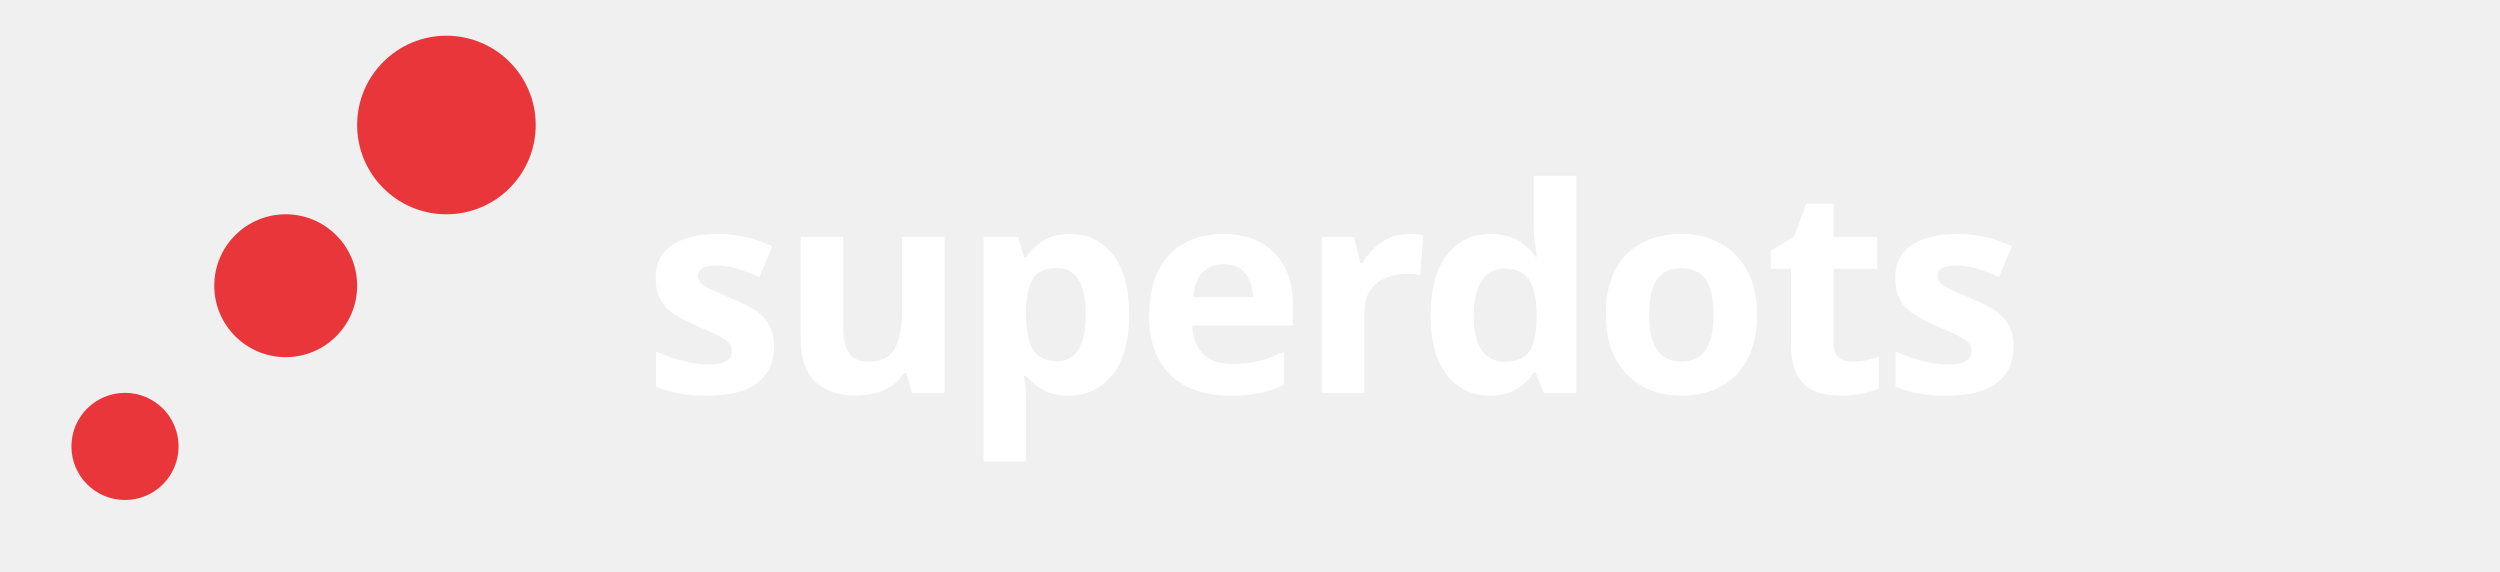
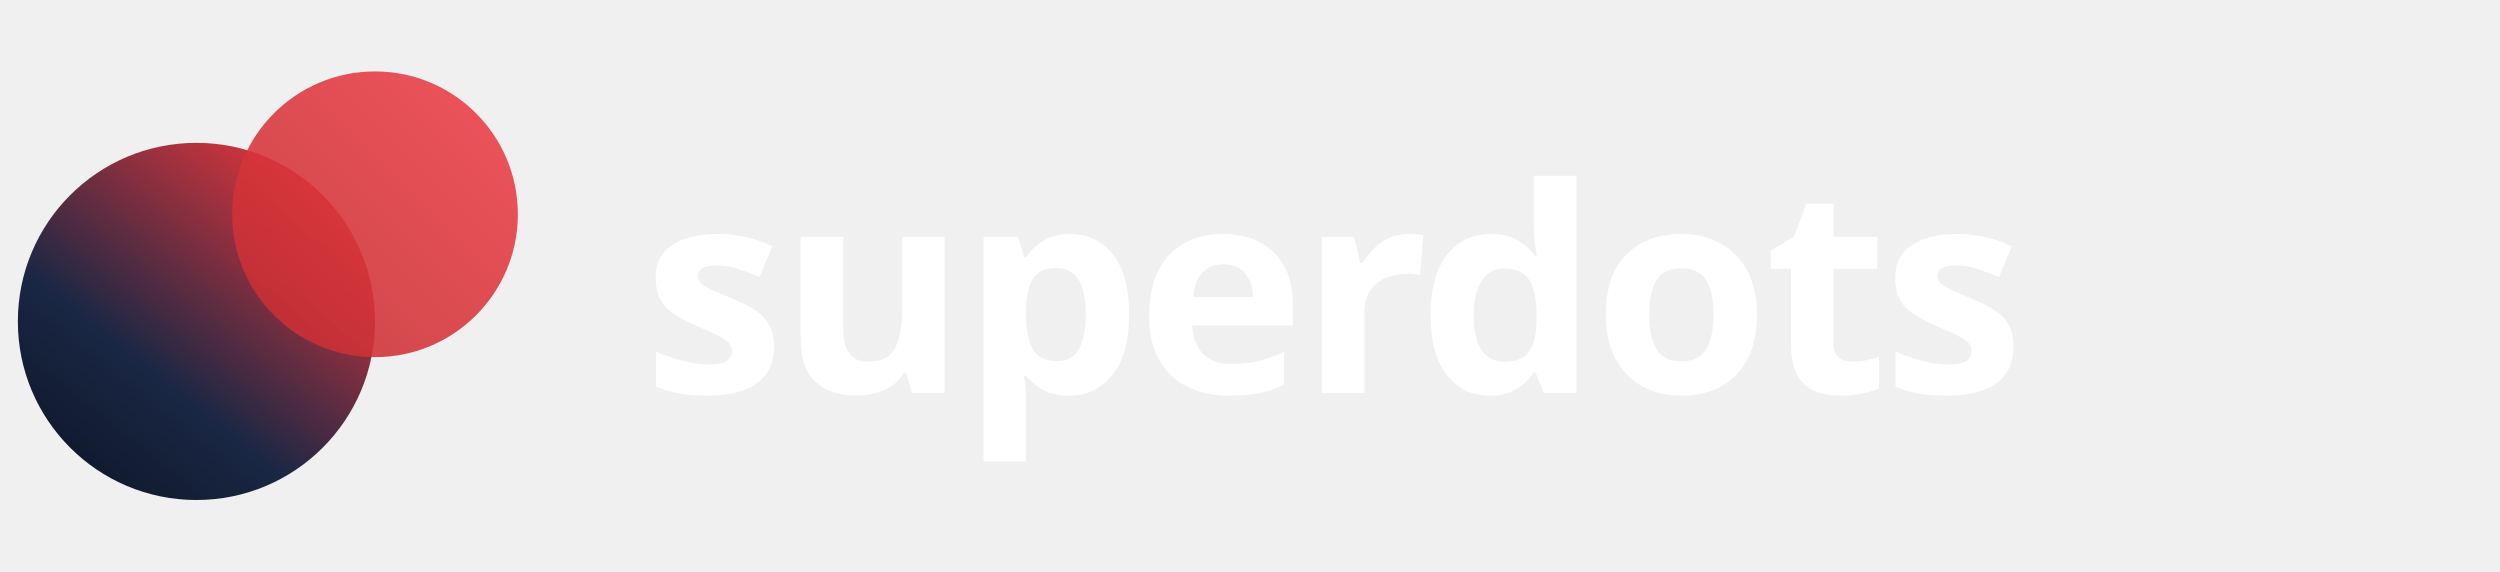
<svg xmlns="http://www.w3.org/2000/svg" viewBox="0 0 280 64" fill="none">
-   <circle cx="14" cy="50" r="6" fill="#E8363B" />
-   <circle cx="32" cy="32" r="8" fill="#E8363B" />
-   <circle cx="50" cy="14" r="10" fill="#E8363B" />
+   <defs>
+     <linearGradient id="logo-w-a" x1="0" y1="1" x2="0.8" y2="0">
+       <stop offset="0%" stop-color="#0B1222" />
+       <stop offset="40%" stop-color="#1A2744" />
+       <stop offset="100%" stop-color="#E8363B" />
+     </linearGradient>
+     <linearGradient id="logo-w-b" x1="1" y1="0" x2="0" y2="1">
+       <stop offset="0%" stop-color="#F04048" />
+       <stop offset="100%" stop-color="#C42D31" />
+     </linearGradient>
+   </defs>
+   <circle cx="22" cy="36" r="20" fill="url(#logo-w-a)" />
+   <circle cx="42" cy="24" r="16" fill="url(#logo-w-b)" opacity="0.88" />
  <text x="72" y="44" font-family="'Space Grotesk', system-ui, sans-serif" font-weight="700" font-size="32" fill="#FFFFFF" letter-spacing="-0.02em">superdots</text>
</svg>
